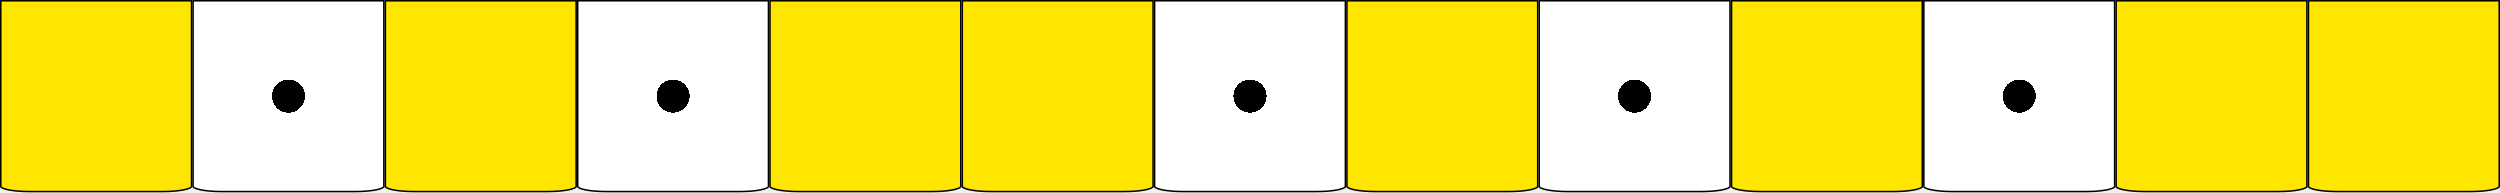
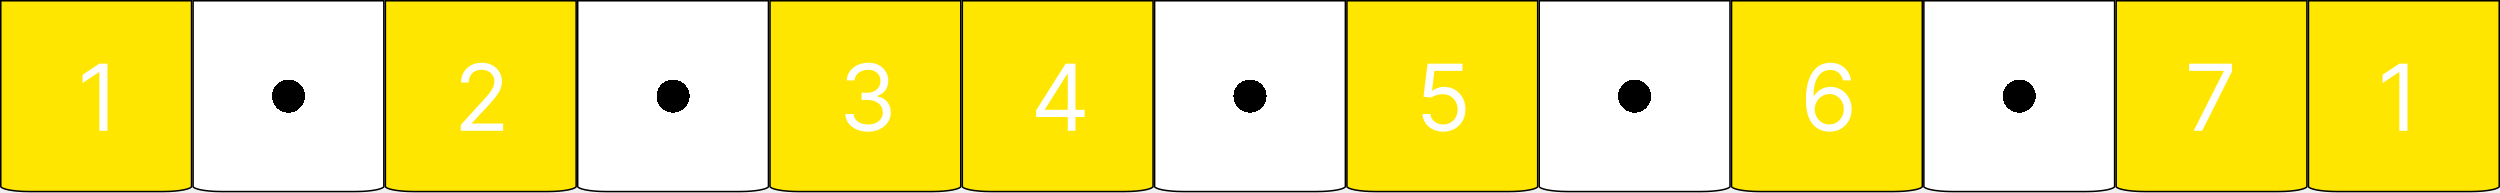
<svg xmlns="http://www.w3.org/2000/svg" width="325" height="25" viewBox="0 0 325 25" fill="none">
  <path d="M300.1 0.1H324.9V24.25C324.9 24.265 324.893 24.292 324.854 24.33C324.815 24.368 324.752 24.409 324.663 24.451C324.484 24.536 324.218 24.615 323.882 24.682C323.212 24.816 322.281 24.9 321.25 24.9H303.75C302.719 24.9 301.788 24.816 301.118 24.682C300.782 24.615 300.516 24.536 300.337 24.451C300.248 24.409 300.185 24.368 300.146 24.33C300.107 24.292 300.1 24.265 300.1 24.25V0.1Z" fill="#FFE600" stroke="black" stroke-width="0.2" />
  <path d="M175.1 0.1H199.9V24.25C199.9 24.265 199.893 24.292 199.854 24.33C199.815 24.368 199.752 24.409 199.663 24.451C199.484 24.536 199.218 24.615 198.882 24.682C198.212 24.816 197.281 24.9 196.25 24.9H178.75C177.719 24.9 176.788 24.816 176.118 24.682C175.782 24.615 175.516 24.536 175.337 24.451C175.248 24.409 175.185 24.368 175.146 24.33C175.107 24.292 175.1 24.265 175.1 24.25V0.1Z" fill="#FFE600" stroke="black" stroke-width="0.2" />
  <path d="M275.1 0.1H299.9V24.25C299.9 24.265 299.893 24.292 299.854 24.33C299.815 24.368 299.752 24.409 299.663 24.451C299.484 24.536 299.218 24.615 298.882 24.682C298.212 24.816 297.281 24.9 296.25 24.9H278.75C277.719 24.9 276.788 24.816 276.118 24.682C275.782 24.615 275.516 24.536 275.337 24.451C275.248 24.409 275.185 24.368 275.146 24.33C275.107 24.292 275.1 24.265 275.1 24.25V0.1Z" fill="#FFE600" stroke="black" stroke-width="0.2" />
  <path d="M250.1 0.1H274.9V24.25C274.9 24.265 274.893 24.292 274.854 24.33C274.815 24.368 274.752 24.409 274.663 24.451C274.484 24.536 274.218 24.615 273.882 24.682C273.212 24.816 272.281 24.9 271.25 24.9H253.75C252.719 24.9 251.788 24.816 251.118 24.682C250.782 24.615 250.516 24.536 250.337 24.451C250.248 24.409 250.185 24.368 250.146 24.33C250.107 24.292 250.1 24.265 250.1 24.25V0.1Z" fill="url(#paint0_radial_403_281)" stroke="black" stroke-width="0.2" />
  <path d="M225.1 0.1H249.9V24.25C249.9 24.265 249.893 24.292 249.854 24.33C249.815 24.368 249.752 24.409 249.663 24.451C249.484 24.536 249.218 24.615 248.882 24.682C248.212 24.816 247.281 24.9 246.25 24.9H228.75C227.719 24.9 226.788 24.816 226.118 24.682C225.782 24.615 225.516 24.536 225.337 24.451C225.248 24.409 225.185 24.368 225.146 24.33C225.107 24.292 225.1 24.265 225.1 24.25V0.1Z" fill="#FFE600" stroke="black" stroke-width="0.2" />
  <path d="M0.1 0.1H24.9V24.25C24.9 24.265 24.893 24.292 24.854 24.33C24.815 24.368 24.752 24.409 24.663 24.451C24.483 24.536 24.218 24.615 23.882 24.682C23.212 24.816 22.281 24.9 21.25 24.9H3.75C2.719 24.9 1.788 24.816 1.118 24.682C0.782 24.615 0.516 24.536 0.337 24.451C0.248 24.409 0.185 24.368 0.146 24.33C0.107 24.292 0.1 24.265 0.1 24.25V0.1Z" fill="#FFE600" stroke="black" stroke-width="0.2" />
  <path d="M200.1 0.1H224.9V24.25C224.9 24.265 224.893 24.292 224.854 24.33C224.815 24.368 224.752 24.409 224.663 24.451C224.484 24.536 224.218 24.615 223.882 24.682C223.212 24.816 222.281 24.9 221.25 24.9H203.75C202.719 24.9 201.788 24.816 201.118 24.682C200.782 24.615 200.516 24.536 200.337 24.451C200.248 24.409 200.185 24.368 200.146 24.33C200.107 24.292 200.1 24.265 200.1 24.25V0.1Z" fill="url(#paint1_radial_403_281)" stroke="black" stroke-width="0.2" />
  <path d="M25.1 0.1H49.9V24.25C49.9 24.265 49.893 24.292 49.854 24.33C49.815 24.368 49.752 24.409 49.663 24.451C49.483 24.536 49.218 24.615 48.882 24.682C48.212 24.816 47.281 24.9 46.25 24.9H28.75C27.719 24.9 26.788 24.816 26.118 24.682C25.782 24.615 25.517 24.536 25.337 24.451C25.248 24.409 25.185 24.368 25.146 24.33C25.107 24.292 25.1 24.265 25.1 24.25V0.1Z" fill="url(#paint2_radial_403_281)" stroke="black" stroke-width="0.2" />
  <path d="M75.1 0.1H99.9V24.25C99.9 24.265 99.893 24.292 99.854 24.33C99.815 24.368 99.752 24.409 99.663 24.451C99.484 24.536 99.218 24.615 98.882 24.682C98.212 24.816 97.281 24.9 96.25 24.9H78.75C77.719 24.9 76.788 24.816 76.118 24.682C75.782 24.615 75.516 24.536 75.337 24.451C75.248 24.409 75.185 24.368 75.146 24.33C75.107 24.292 75.1 24.265 75.1 24.25V0.1Z" fill="url(#paint3_radial_403_281)" stroke="black" stroke-width="0.2" />
  <path d="M150.1 0.1H174.9V24.25C174.9 24.265 174.893 24.292 174.854 24.33C174.815 24.368 174.752 24.409 174.663 24.451C174.484 24.536 174.218 24.615 173.882 24.682C173.212 24.816 172.281 24.9 171.25 24.9H153.75C152.719 24.9 151.788 24.816 151.118 24.682C150.782 24.615 150.516 24.536 150.337 24.451C150.248 24.409 150.185 24.368 150.146 24.33C150.107 24.292 150.1 24.265 150.1 24.25V0.1Z" fill="url(#paint4_radial_403_281)" stroke="black" stroke-width="0.2" />
  <path d="M50.1 0.1H74.9V24.25C74.9 24.265 74.893 24.292 74.854 24.33C74.815 24.368 74.752 24.409 74.663 24.451C74.484 24.536 74.218 24.615 73.882 24.682C73.212 24.816 72.281 24.9 71.25 24.9H53.75C52.719 24.9 51.788 24.816 51.118 24.682C50.782 24.615 50.517 24.536 50.337 24.451C50.248 24.409 50.185 24.368 50.146 24.33C50.107 24.292 50.1 24.265 50.1 24.25V0.1Z" fill="#FFE600" stroke="black" stroke-width="0.2" />
  <path d="M125.1 0.1H149.9V24.25C149.9 24.265 149.893 24.292 149.854 24.33C149.815 24.368 149.752 24.409 149.663 24.451C149.484 24.536 149.218 24.615 148.882 24.682C148.212 24.816 147.281 24.9 146.25 24.9H128.75C127.719 24.9 126.788 24.816 126.118 24.682C125.782 24.615 125.516 24.536 125.337 24.451C125.248 24.409 125.185 24.368 125.146 24.33C125.107 24.292 125.1 24.265 125.1 24.25V0.1Z" fill="#FFE600" stroke="black" stroke-width="0.2" />
  <path d="M100.1 0.1H124.9V24.25C124.9 24.265 124.893 24.292 124.854 24.33C124.815 24.368 124.752 24.409 124.663 24.451C124.484 24.536 124.218 24.615 123.882 24.682C123.212 24.816 122.281 24.9 121.25 24.9H103.75C102.719 24.9 101.788 24.816 101.118 24.682C100.782 24.615 100.516 24.536 100.337 24.451C100.248 24.409 100.185 24.368 100.146 24.33C100.107 24.292 100.1 24.265 100.1 24.25V0.1Z" fill="#FFE600" stroke="black" stroke-width="0.2" />
+   <path d="M13.972 8.273V17H12.915V9.381H12.864L10.733 10.796V9.722L12.915 8.273H13.972Z" fill="white" />
+   <path d="M59.903 17V16.233L62.784 13.079C63.122 12.71 63.401 12.389 63.619 12.117C63.838 11.841 64 11.582 64.105 11.341C64.213 11.097 64.267 10.841 64.267 10.574C64.267 10.267 64.193 10.001 64.046 9.777C63.901 9.553 63.702 9.379 63.449 9.257C63.196 9.135 62.912 9.074 62.597 9.074C62.261 9.074 61.969 9.143 61.719 9.283C61.472 9.419 61.28 9.611 61.144 9.858C61.01 10.105 60.943 10.395 60.943 10.727H59.938C59.938 10.216 60.055 9.767 60.291 9.381C60.527 8.994 60.848 8.693 61.254 8.477C61.663 8.261 62.122 8.153 62.631 8.153C63.142 8.153 63.595 8.261 63.99 8.477C64.385 8.693 64.695 8.984 64.919 9.351C65.144 9.717 65.256 10.125 65.256 10.574C65.256 10.895 65.197 11.209 65.081 11.516C64.967 11.82 64.769 12.159 64.484 12.534C64.203 12.906 63.812 13.361 63.312 13.898L61.352 15.994V16.062H65.409V17H59.903Z" fill="white" />
+   <path d="M112.852 17.119C112.29 17.119 111.788 17.023 111.348 16.829C110.911 16.636 110.563 16.368 110.304 16.024C110.048 15.678 109.909 15.276 109.886 14.818H110.96C110.983 15.099 111.08 15.342 111.25 15.547C111.42 15.749 111.643 15.905 111.919 16.016C112.195 16.126 112.5 16.182 112.835 16.182C113.21 16.182 113.543 16.116 113.832 15.986C114.122 15.855 114.349 15.673 114.514 15.44C114.679 15.207 114.761 14.938 114.761 14.631C114.761 14.31 114.682 14.027 114.523 13.783C114.364 13.536 114.131 13.342 113.824 13.203C113.517 13.064 113.142 12.994 112.699 12.994H112V12.057H112.699C113.045 12.057 113.349 11.994 113.611 11.869C113.875 11.744 114.081 11.568 114.229 11.341C114.379 11.114 114.455 10.847 114.455 10.54C114.455 10.244 114.389 9.987 114.259 9.768C114.128 9.55 113.943 9.379 113.705 9.257C113.469 9.135 113.19 9.074 112.869 9.074C112.568 9.074 112.284 9.129 112.017 9.24C111.753 9.348 111.537 9.506 111.369 9.713C111.202 9.918 111.111 10.165 111.097 10.454H110.074C110.091 9.997 110.229 9.597 110.487 9.253C110.746 8.906 111.084 8.636 111.501 8.443C111.922 8.25 112.384 8.153 112.886 8.153C113.426 8.153 113.889 8.263 114.276 8.482C114.662 8.697 114.959 8.983 115.166 9.338C115.374 9.693 115.477 10.077 115.477 10.489C115.477 10.98 115.348 11.399 115.089 11.746C114.834 12.092 114.486 12.332 114.045 12.466V12.534C114.597 12.625 115.027 12.859 115.337 13.237C115.646 13.612 115.801 14.077 115.801 14.631C115.801 15.105 115.672 15.531 115.413 15.909C115.158 16.284 114.808 16.579 114.365 16.796C113.922 17.011 113.418 17.119 112.852 17.119Z" fill="white" />
+   <path d="M134.699 15.21V14.341L138.534 8.273H139.165V9.619H138.739L135.841 14.204V14.273H141.006V15.21H134.699ZM138.807 17V14.946V14.541V8.273H139.812V17H138.807Z" fill="white" />
+   <path d="M187.631 17.119C187.131 17.119 186.68 17.02 186.28 16.821C185.879 16.622 185.558 16.349 185.317 16.003C185.075 15.656 184.943 15.261 184.92 14.818H185.943C185.983 15.213 186.162 15.54 186.48 15.798C186.801 16.054 187.185 16.182 187.631 16.182C187.989 16.182 188.307 16.098 188.585 15.93C188.866 15.763 189.087 15.533 189.246 15.24C189.408 14.945 189.489 14.611 189.489 14.239C189.489 13.858 189.405 13.518 189.237 13.22C189.072 12.919 188.845 12.682 188.555 12.508C188.266 12.335 187.935 12.247 187.562 12.244C187.295 12.242 187.021 12.283 186.74 12.368C186.459 12.45 186.227 12.557 186.045 12.688L185.057 12.568L185.585 8.273H190.119V9.21H186.472L186.165 11.784H186.216C186.395 11.642 186.619 11.524 186.889 11.43C187.159 11.337 187.44 11.29 187.733 11.29C188.267 11.29 188.743 11.418 189.161 11.673C189.581 11.926 189.911 12.273 190.149 12.713C190.391 13.153 190.511 13.656 190.511 14.222C190.511 14.778 190.386 15.276 190.136 15.713C189.889 16.148 189.548 16.491 189.114 16.744C188.679 16.994 188.185 17.119 187.631 17.119Z" fill="white" />
+   <path d="M237.801 17.119C237.443 17.114 237.085 17.046 236.727 16.915C236.369 16.784 236.043 16.564 235.747 16.254C235.452 15.942 235.214 15.52 235.036 14.989C234.857 14.454 234.767 13.784 234.767 12.977C234.767 12.204 234.839 11.52 234.984 10.923C235.129 10.324 235.339 9.82 235.615 9.411C235.891 8.999 236.223 8.686 236.612 8.473C237.004 8.26 237.446 8.153 237.938 8.153C238.426 8.153 238.861 8.251 239.241 8.447C239.625 8.641 239.938 8.911 240.179 9.257C240.42 9.604 240.577 10.003 240.648 10.454H239.608C239.511 10.062 239.324 9.737 239.045 9.479C238.767 9.22 238.398 9.091 237.938 9.091C237.261 9.091 236.729 9.385 236.339 9.973C235.953 10.561 235.759 11.386 235.756 12.449H235.824C235.983 12.207 236.172 12.001 236.391 11.831C236.612 11.658 236.857 11.524 237.124 11.43C237.391 11.337 237.673 11.29 237.972 11.29C238.472 11.29 238.929 11.415 239.344 11.665C239.759 11.912 240.091 12.254 240.341 12.692C240.591 13.126 240.716 13.625 240.716 14.188C240.716 14.727 240.595 15.222 240.354 15.671C240.112 16.116 239.773 16.472 239.335 16.736C238.901 16.997 238.389 17.125 237.801 17.119ZM237.801 16.182C238.159 16.182 238.48 16.092 238.764 15.913C239.051 15.734 239.277 15.494 239.442 15.193C239.609 14.892 239.693 14.557 239.693 14.188C239.693 13.827 239.612 13.499 239.45 13.203C239.291 12.905 239.071 12.668 238.79 12.492C238.511 12.315 238.193 12.227 237.835 12.227C237.565 12.227 237.314 12.281 237.081 12.389C236.848 12.494 236.643 12.639 236.467 12.824C236.294 13.008 236.158 13.22 236.058 13.459C235.959 13.695 235.909 13.943 235.909 14.204C235.909 14.551 235.99 14.875 236.152 15.176C236.317 15.477 236.541 15.72 236.825 15.905C237.112 16.09 237.438 16.182 237.801 16.182Z" fill="white" />
+   <path d="M285.176 17L289.08 9.278V9.21H284.58V8.273H290.17V9.261L286.284 17H285.176Z" fill="white" />
+   <path d="M312.972 8.273V17H311.915V9.381H311.864L309.733 10.796V9.722L311.915 8.273H312.972Z" fill="white" />
  <defs>
    <radialGradient id="paint0_radial_403_281" cx="0" cy="0" r="1" gradientUnits="userSpaceOnUse" gradientTransform="translate(262.5 12.5) rotate(90) scale(12.5)">
      <stop offset="0.172" />
      <stop offset="0.172" stop-color="white" />
    </radialGradient>
    <radialGradient id="paint1_radial_403_281" cx="0" cy="0" r="1" gradientUnits="userSpaceOnUse" gradientTransform="translate(212.5 12.5) rotate(90) scale(12.5)">
      <stop offset="0.172" />
      <stop offset="0.172" stop-color="white" />
    </radialGradient>
    <radialGradient id="paint2_radial_403_281" cx="0" cy="0" r="1" gradientUnits="userSpaceOnUse" gradientTransform="translate(37.5 12.5) rotate(90) scale(12.5)">
      <stop offset="0.172" />
      <stop offset="0.172" stop-color="white" />
    </radialGradient>
    <radialGradient id="paint3_radial_403_281" cx="0" cy="0" r="1" gradientUnits="userSpaceOnUse" gradientTransform="translate(87.5 12.5) rotate(90) scale(12.5)">
      <stop offset="0.172" />
      <stop offset="0.172" stop-color="white" />
    </radialGradient>
    <radialGradient id="paint4_radial_403_281" cx="0" cy="0" r="1" gradientUnits="userSpaceOnUse" gradientTransform="translate(162.5 12.5) rotate(90) scale(12.5)">
      <stop offset="0.172" />
      <stop offset="0.172" stop-color="white" />
    </radialGradient>
  </defs>
</svg>
